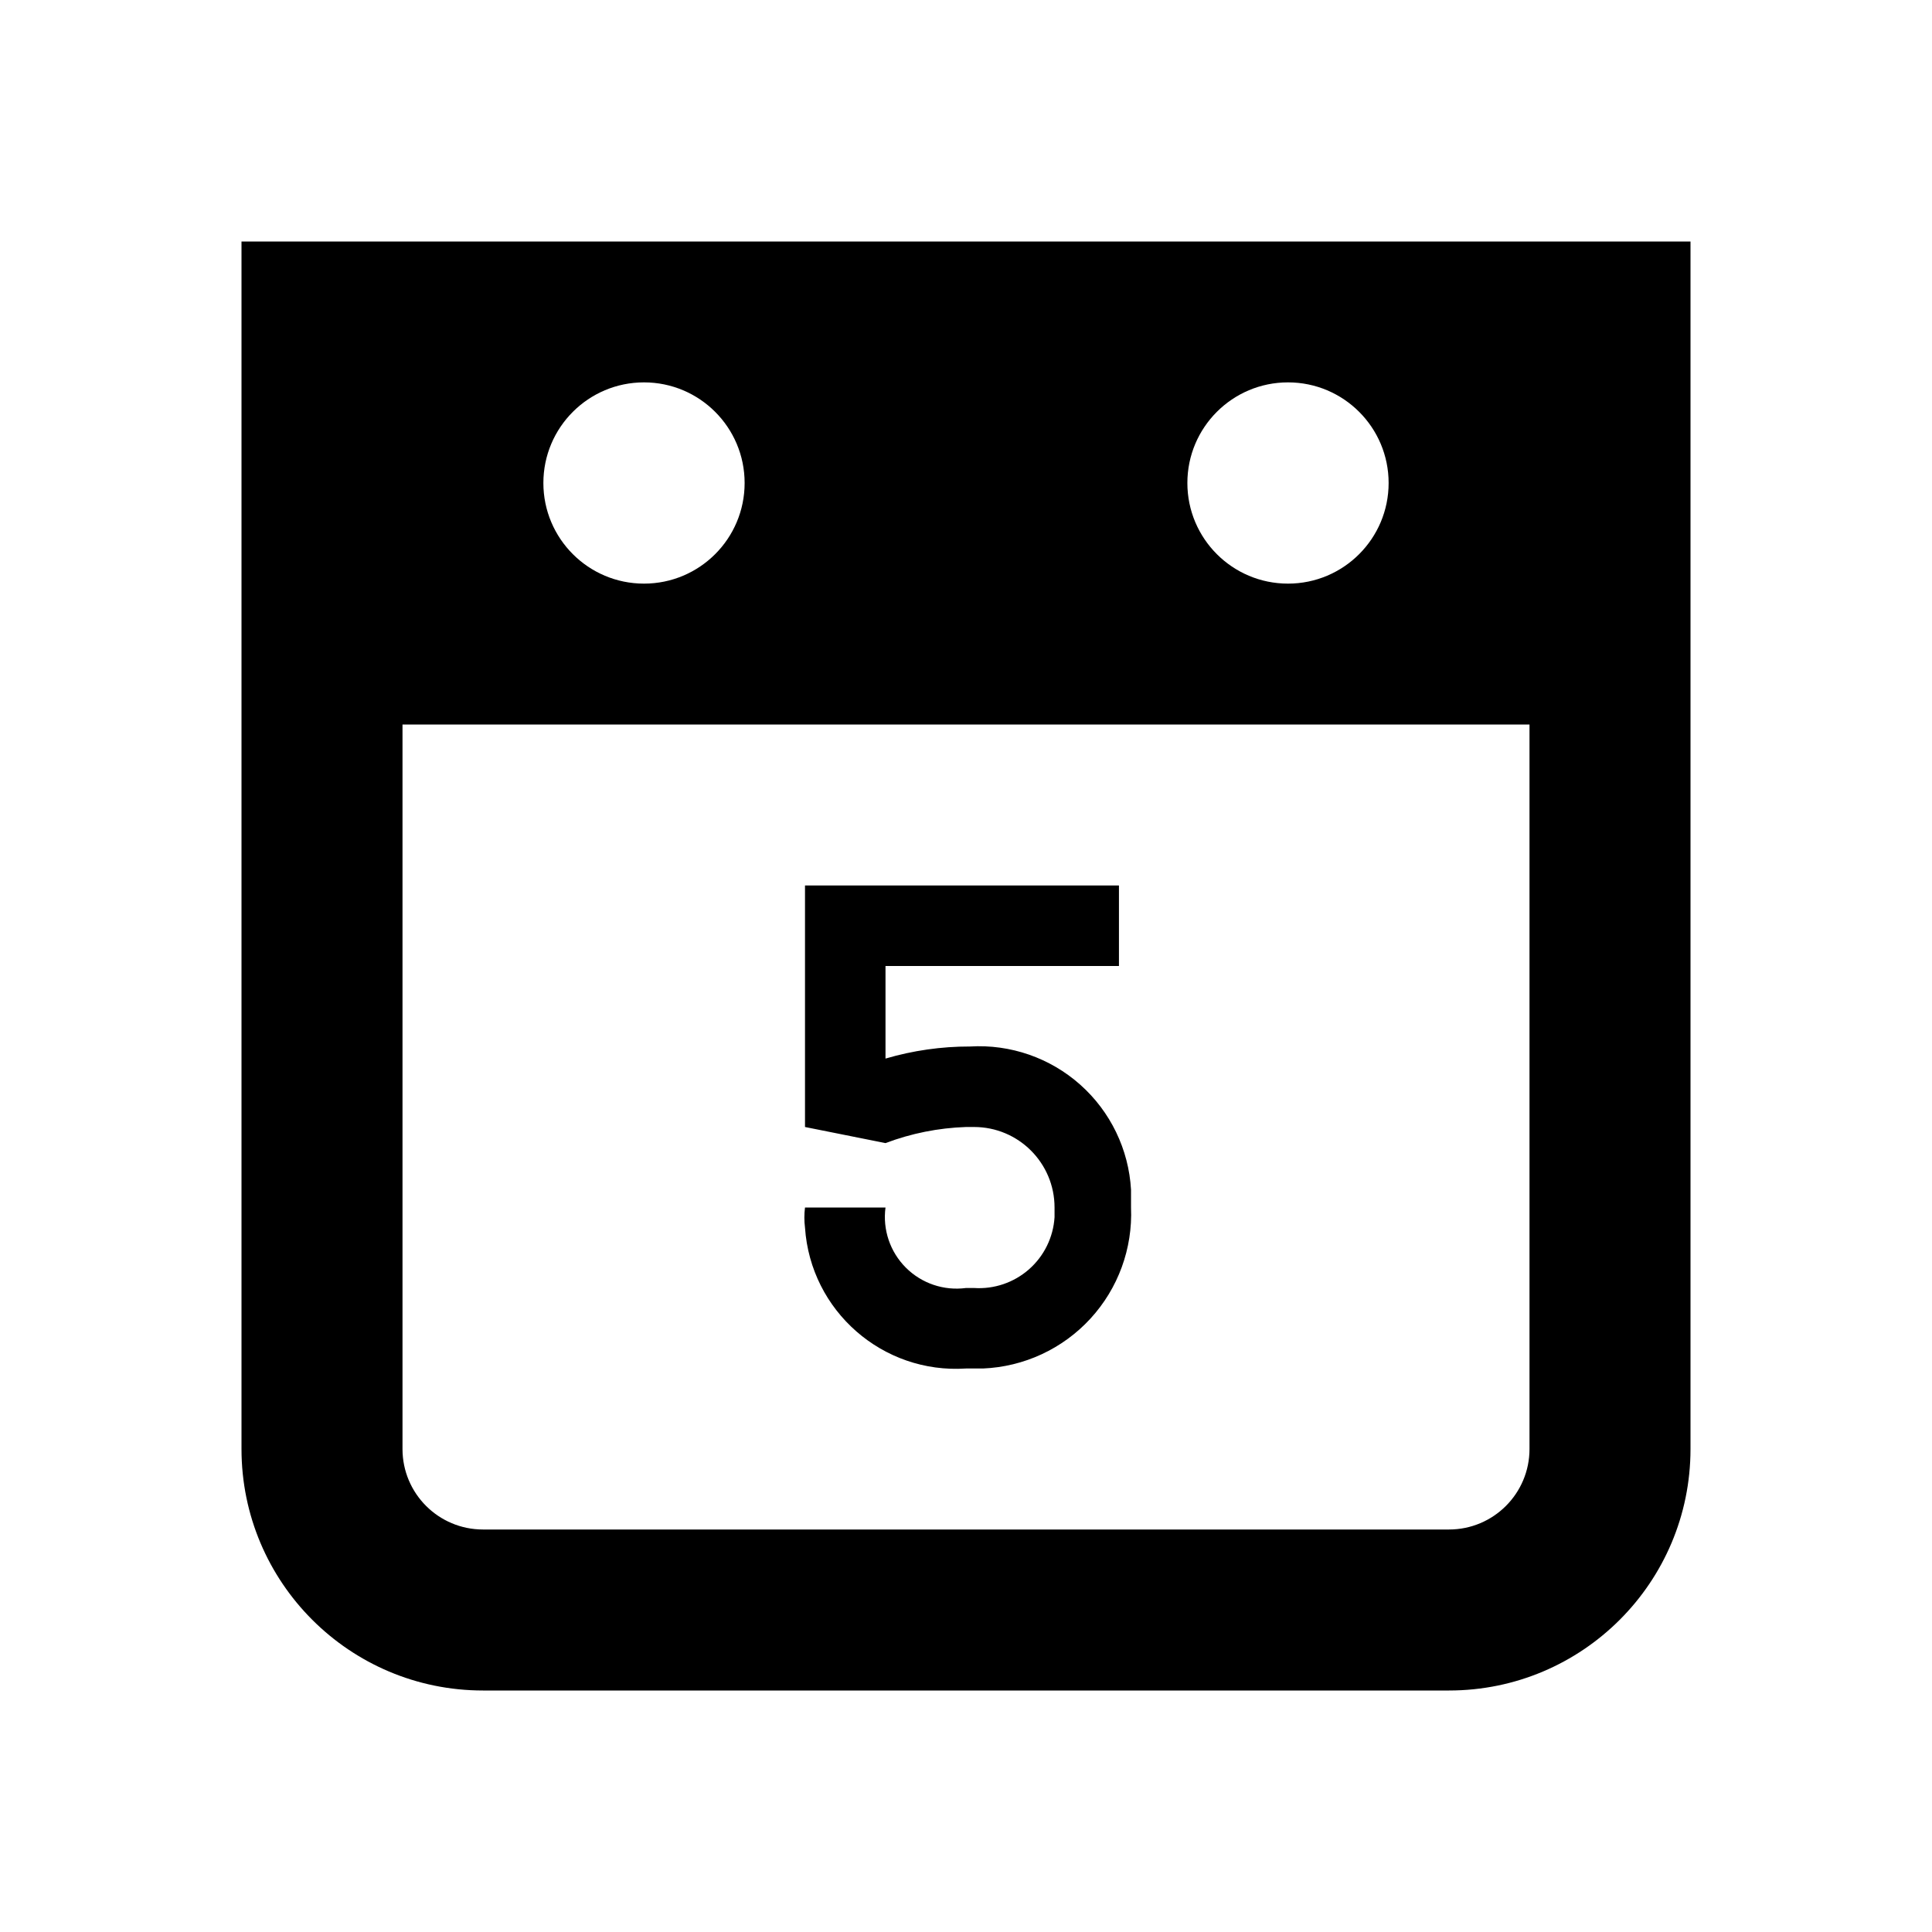
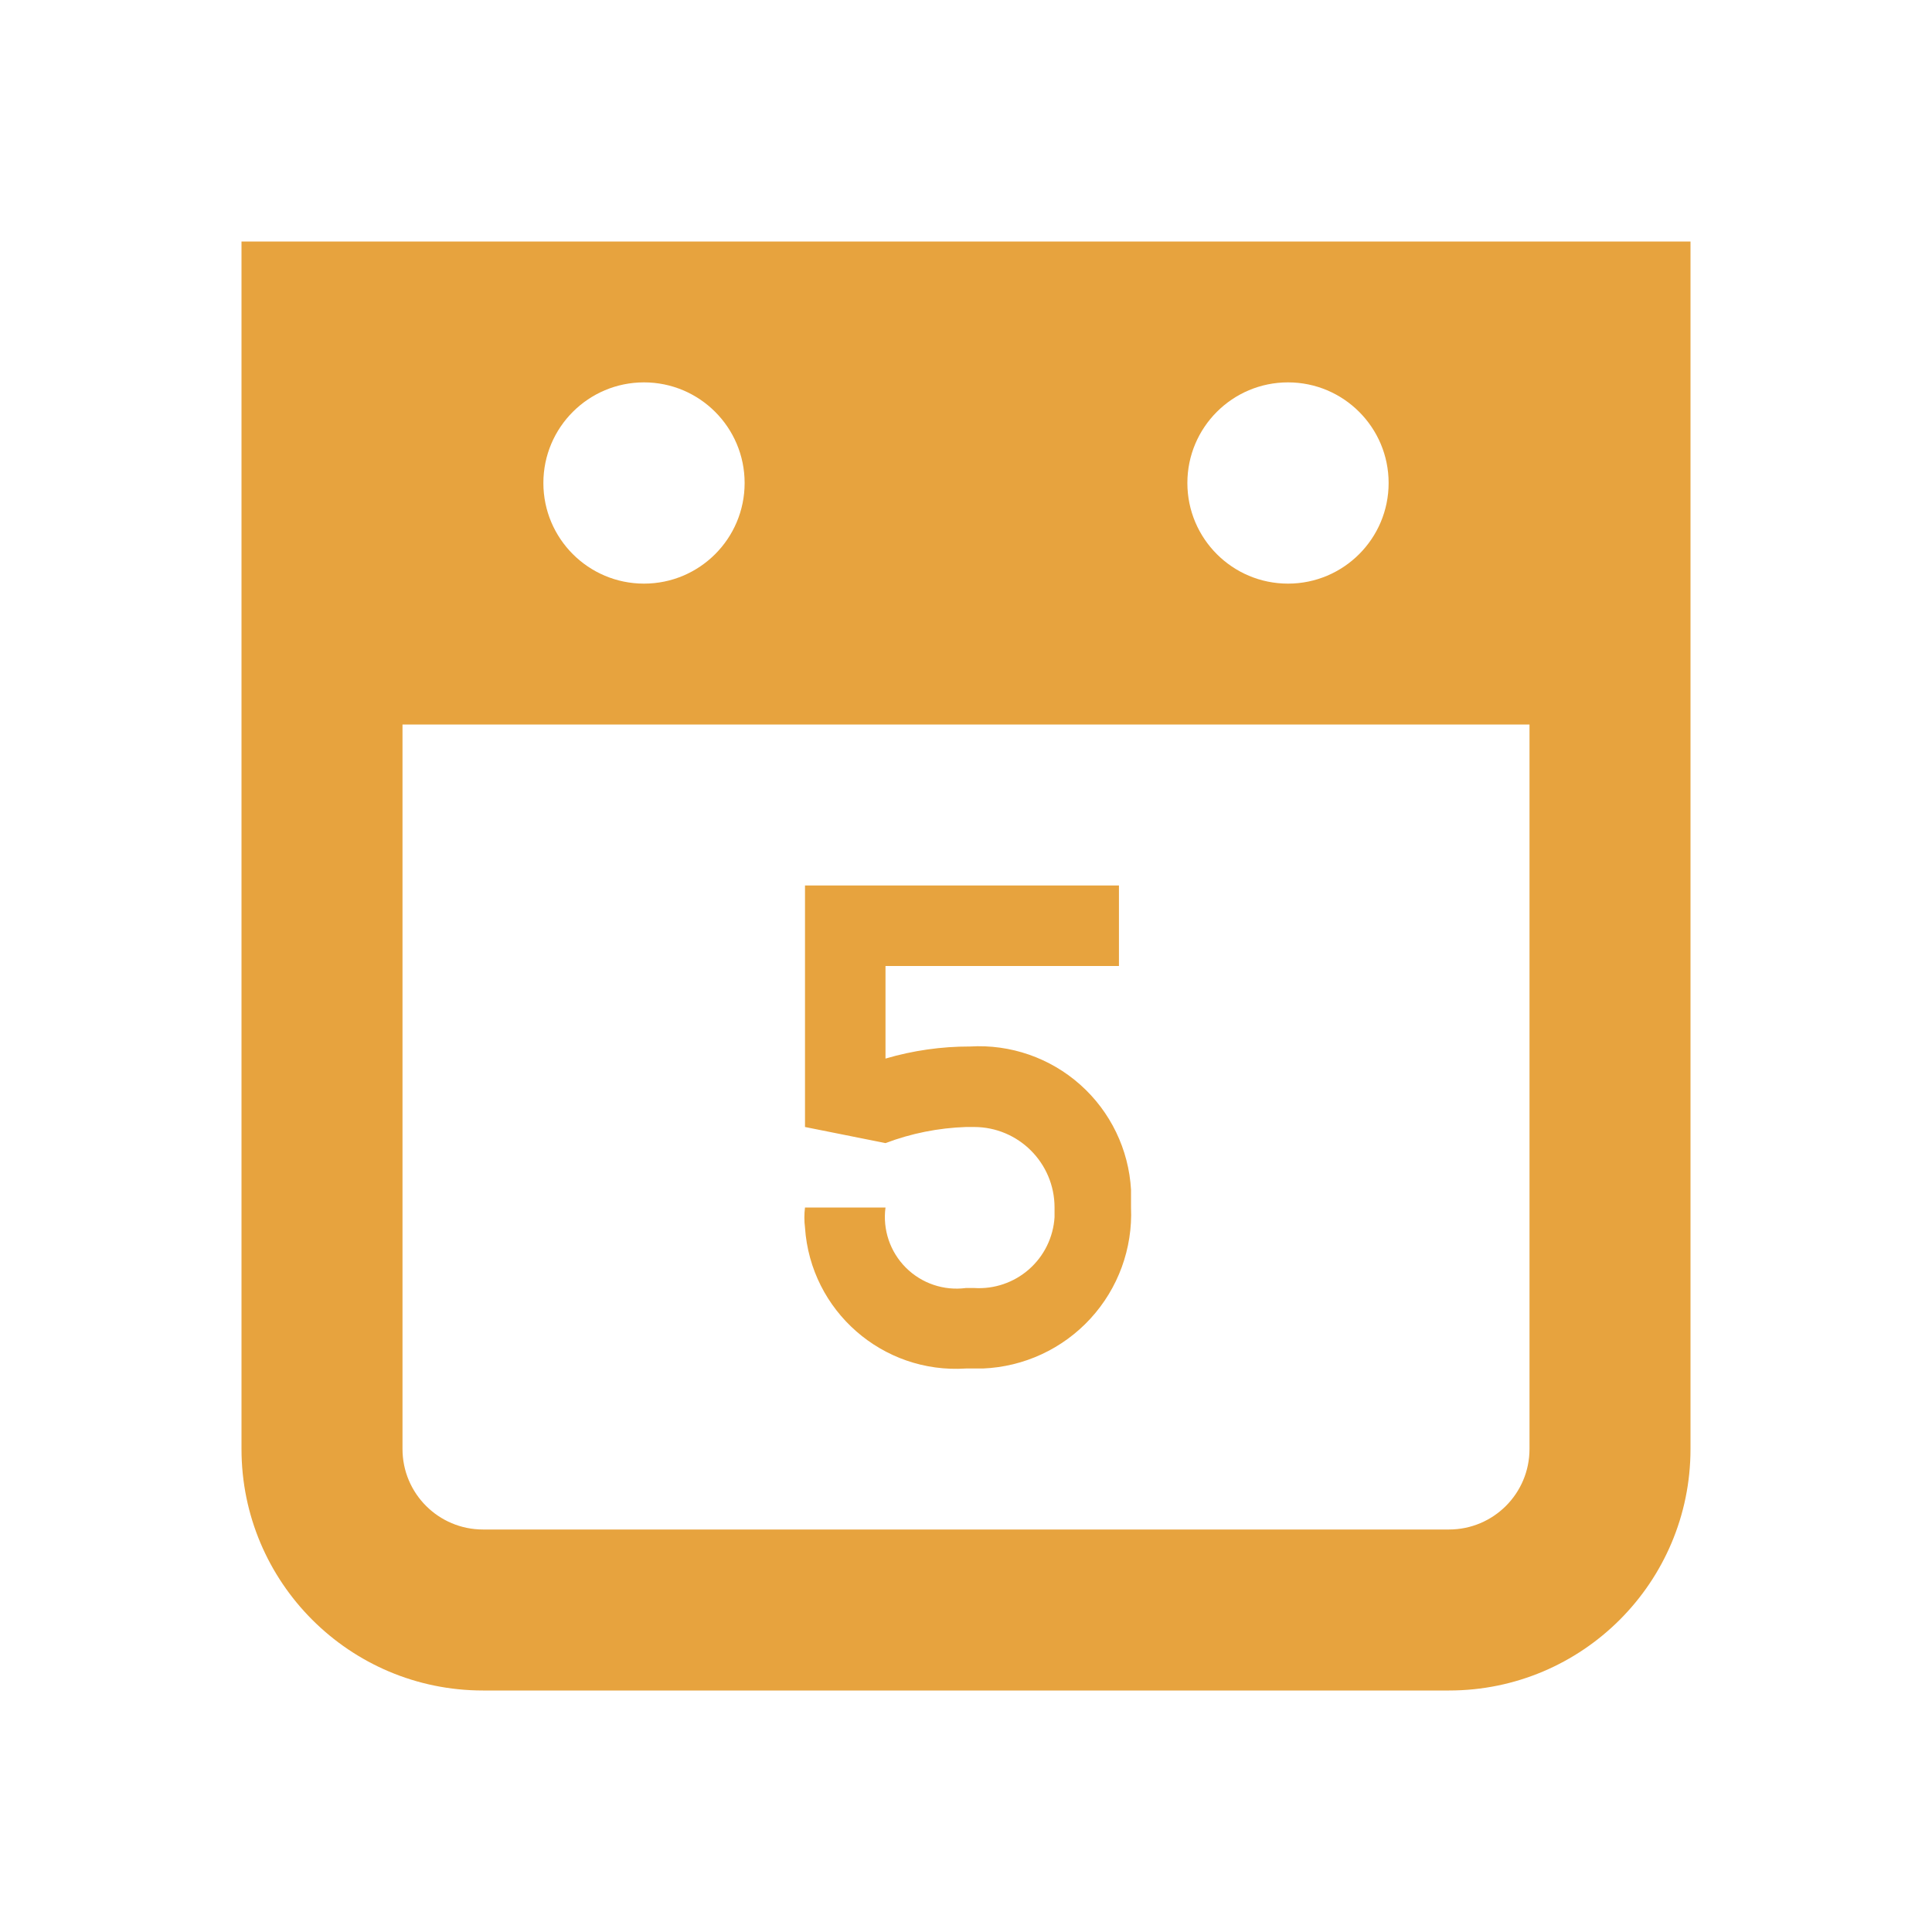
- <svg xmlns="http://www.w3.org/2000/svg" viewBox="0 0 24 24" data-supported-dps="24x24" fill="currentColor" class="mercado-match" width="24" height="24" focusable="false">
+ <svg xmlns="http://www.w3.org/2000/svg" viewBox="0 0 24 24" data-supported-dps="24x24" fill="#E7A33E" class="mercado-match" width="24" height="24" focusable="false">
  <path d="M3 3v15a3 3 0 003 3h12a3 3 0 003-3V3zm13 1.75A1.25 1.25 0 1114.75 6 1.25 1.25 0 0116 4.75zm-8 0A1.25 1.25 0 116.75 6 1.25 1.25 0 018 4.75zM19 18a1 1 0 01-1 1H6a1 1 0 01-1-1V9h14zm-5.9-3a1 1 0 00-1-1H12a3.12 3.12 0 00-1 .2l-1-.2v-3h3.9v1H11v1.15a3.7 3.7 0 011.05-.15 1.89 1.89 0 012 1.78V15a1.92 1.92 0 01-1.84 2H12a1.88 1.88 0 01-2-1.75 1 1 0 010-.25h1a.89.89 0 001 1h.1a.94.94 0 001-.88z" />
</svg>
